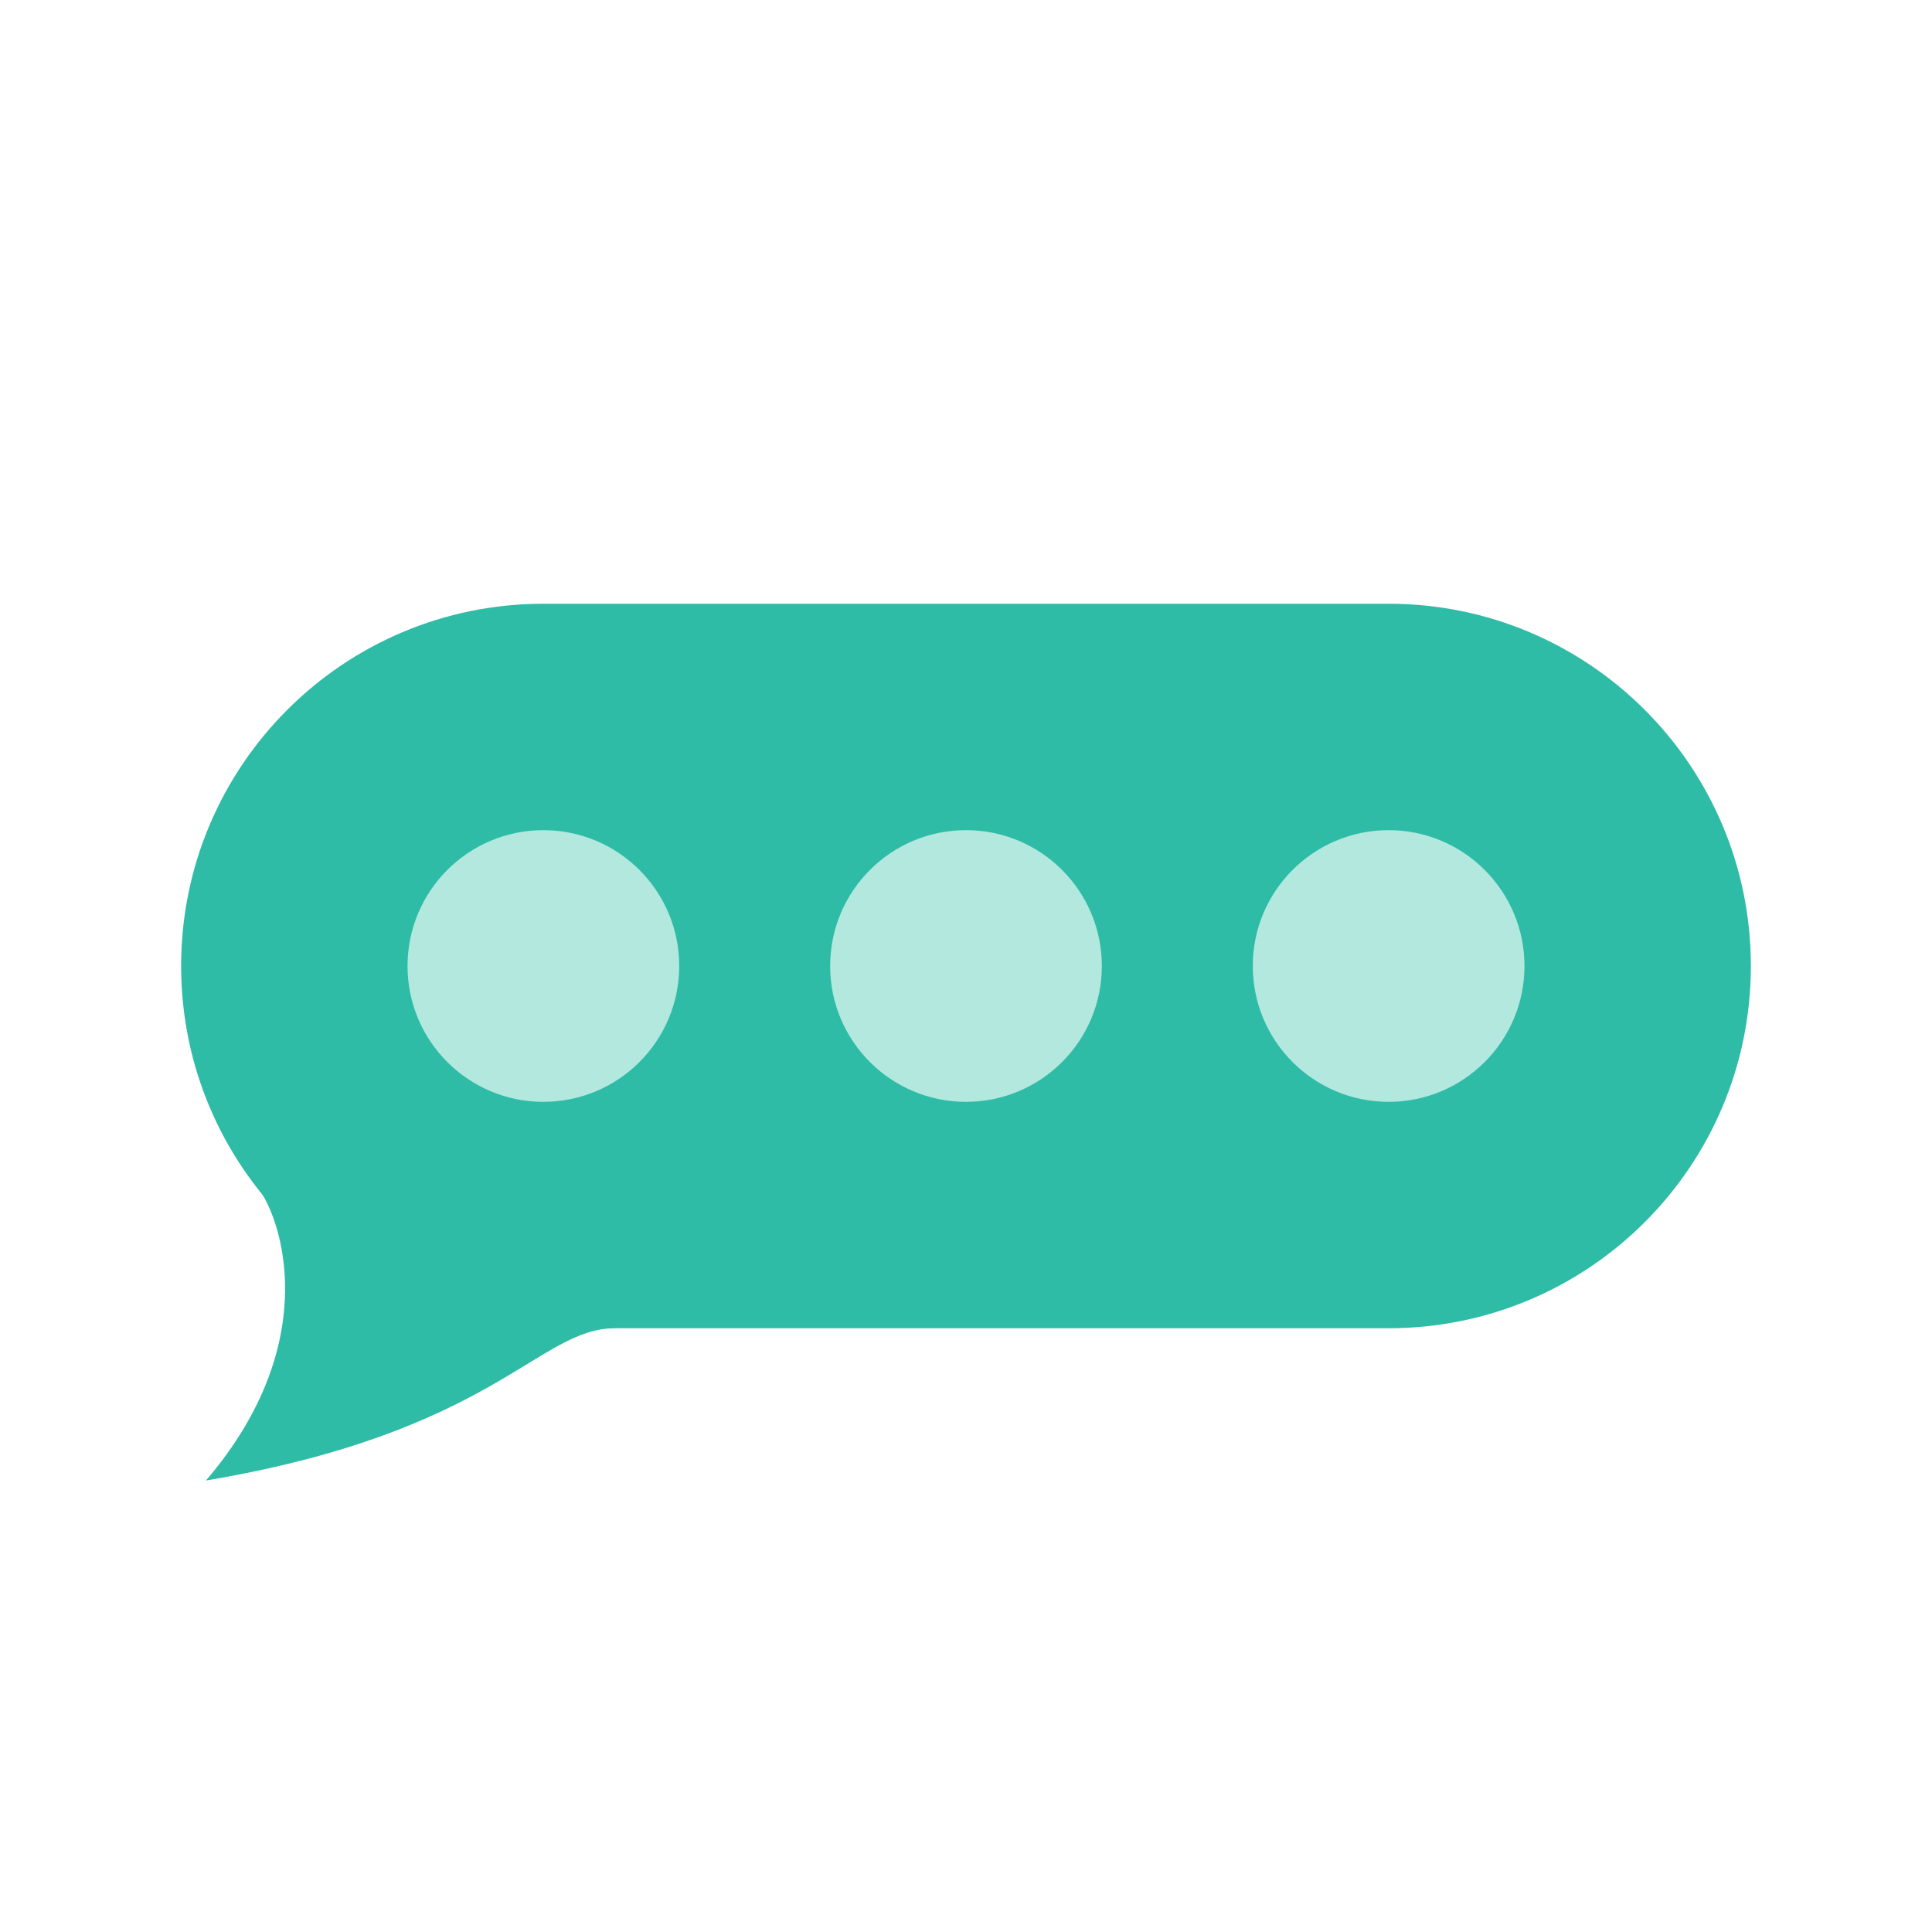
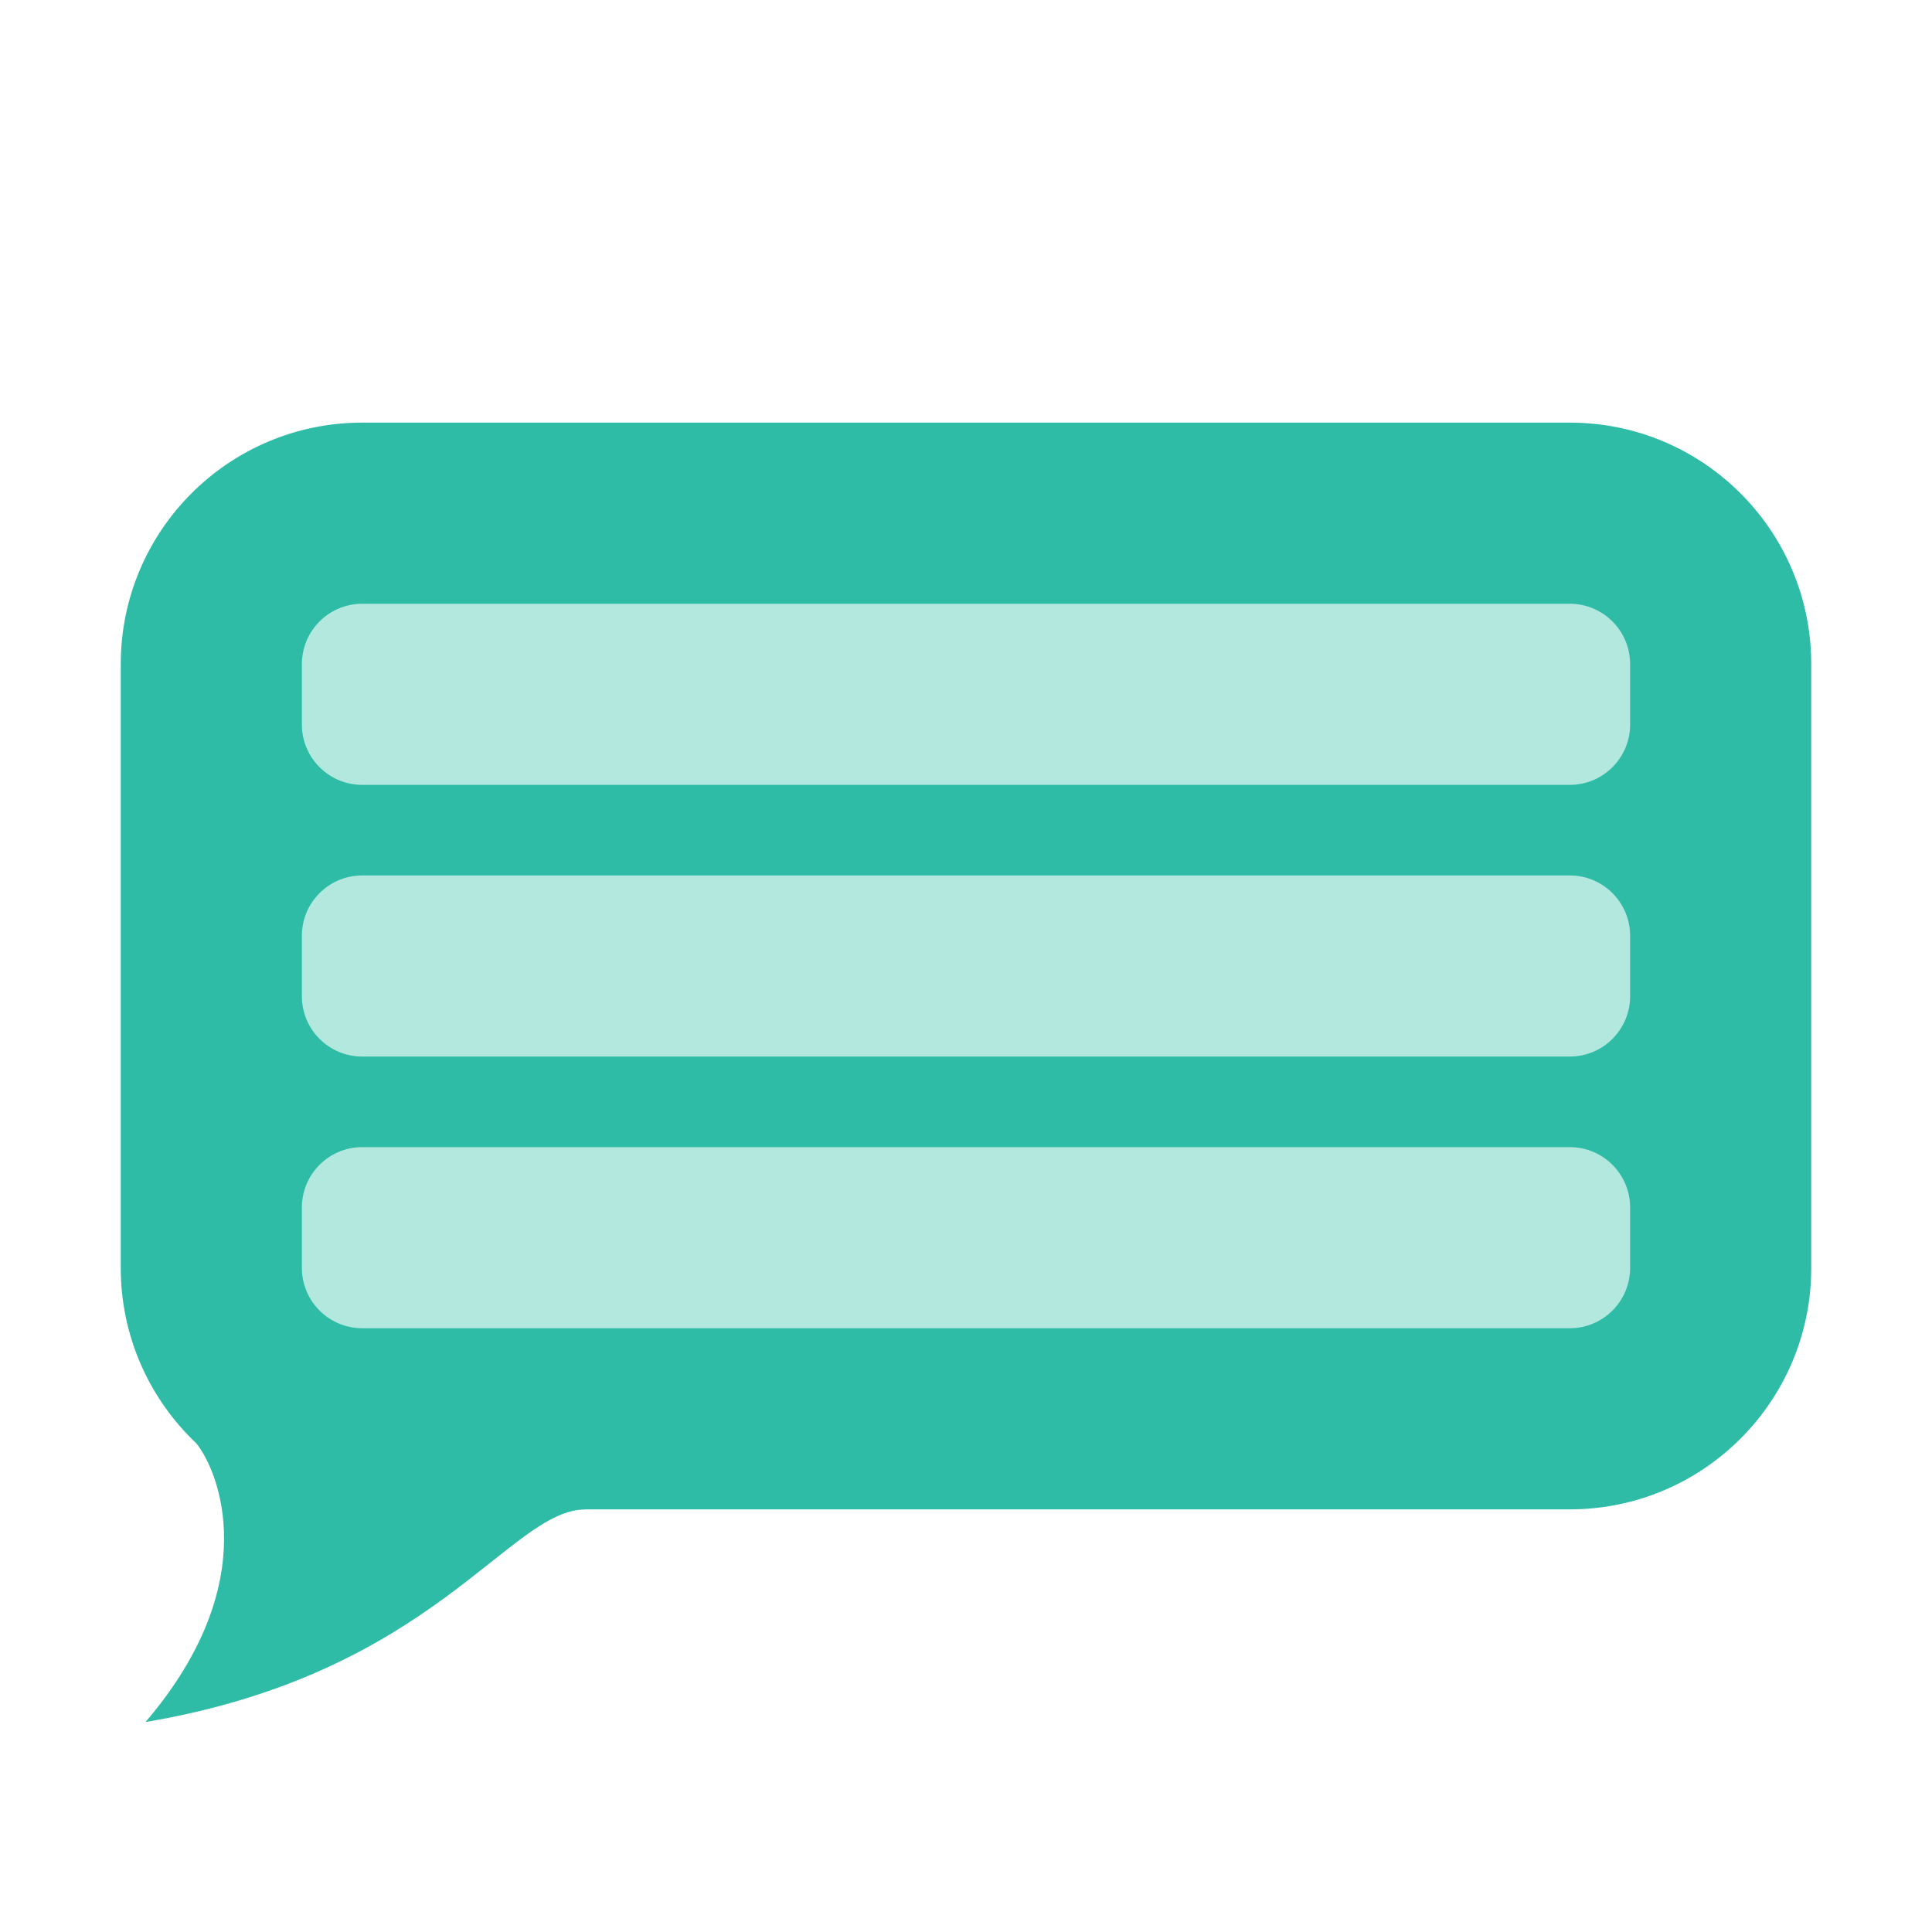
<svg xmlns="http://www.w3.org/2000/svg" id="msbt" viewBox="0 0 32 32">
  <defs>
    <style>
      .cls-1 {
        fill: #2ebca7;
      }

      .cls-2 {
        fill: #b3e8de;
      }
    </style>
  </defs>
-   <rect class="cls-1" x="3" y="10" width="26" height="12" rx="6" ry="6" />
-   <circle class="cls-2" cx="16" cy="16" r="2.25" />
-   <circle class="cls-2" cx="23" cy="16" r="2.25" />
-   <circle class="cls-2" cx="9" cy="16" r="2.25" />
-   <path class="cls-1" d="M10.187,22c-1.276,0-1.988,1.717-6.776,2.522,1.984-2.317,1.224-4.396,.86-4.844" />
+   <rect class="cls-1" x="2" y="7" width="28" height="18" rx="4" ry="4" />
+   <path class="cls-1" d="M9.703,25c-1.276,0-2.504,2.717-7.293,3.522,1.984-2.317,1.205-4.169,.841-4.617" />
+   <rect class="cls-2" x="5" y="10" width="22" height="3" rx="1" ry="1" />
+   <rect class="cls-2" x="5" y="19" width="22" height="3" rx="1" ry="1" />
+   <rect class="cls-2" x="5" y="14.5" width="22" height="3" rx="1" ry="1" />
</svg>
